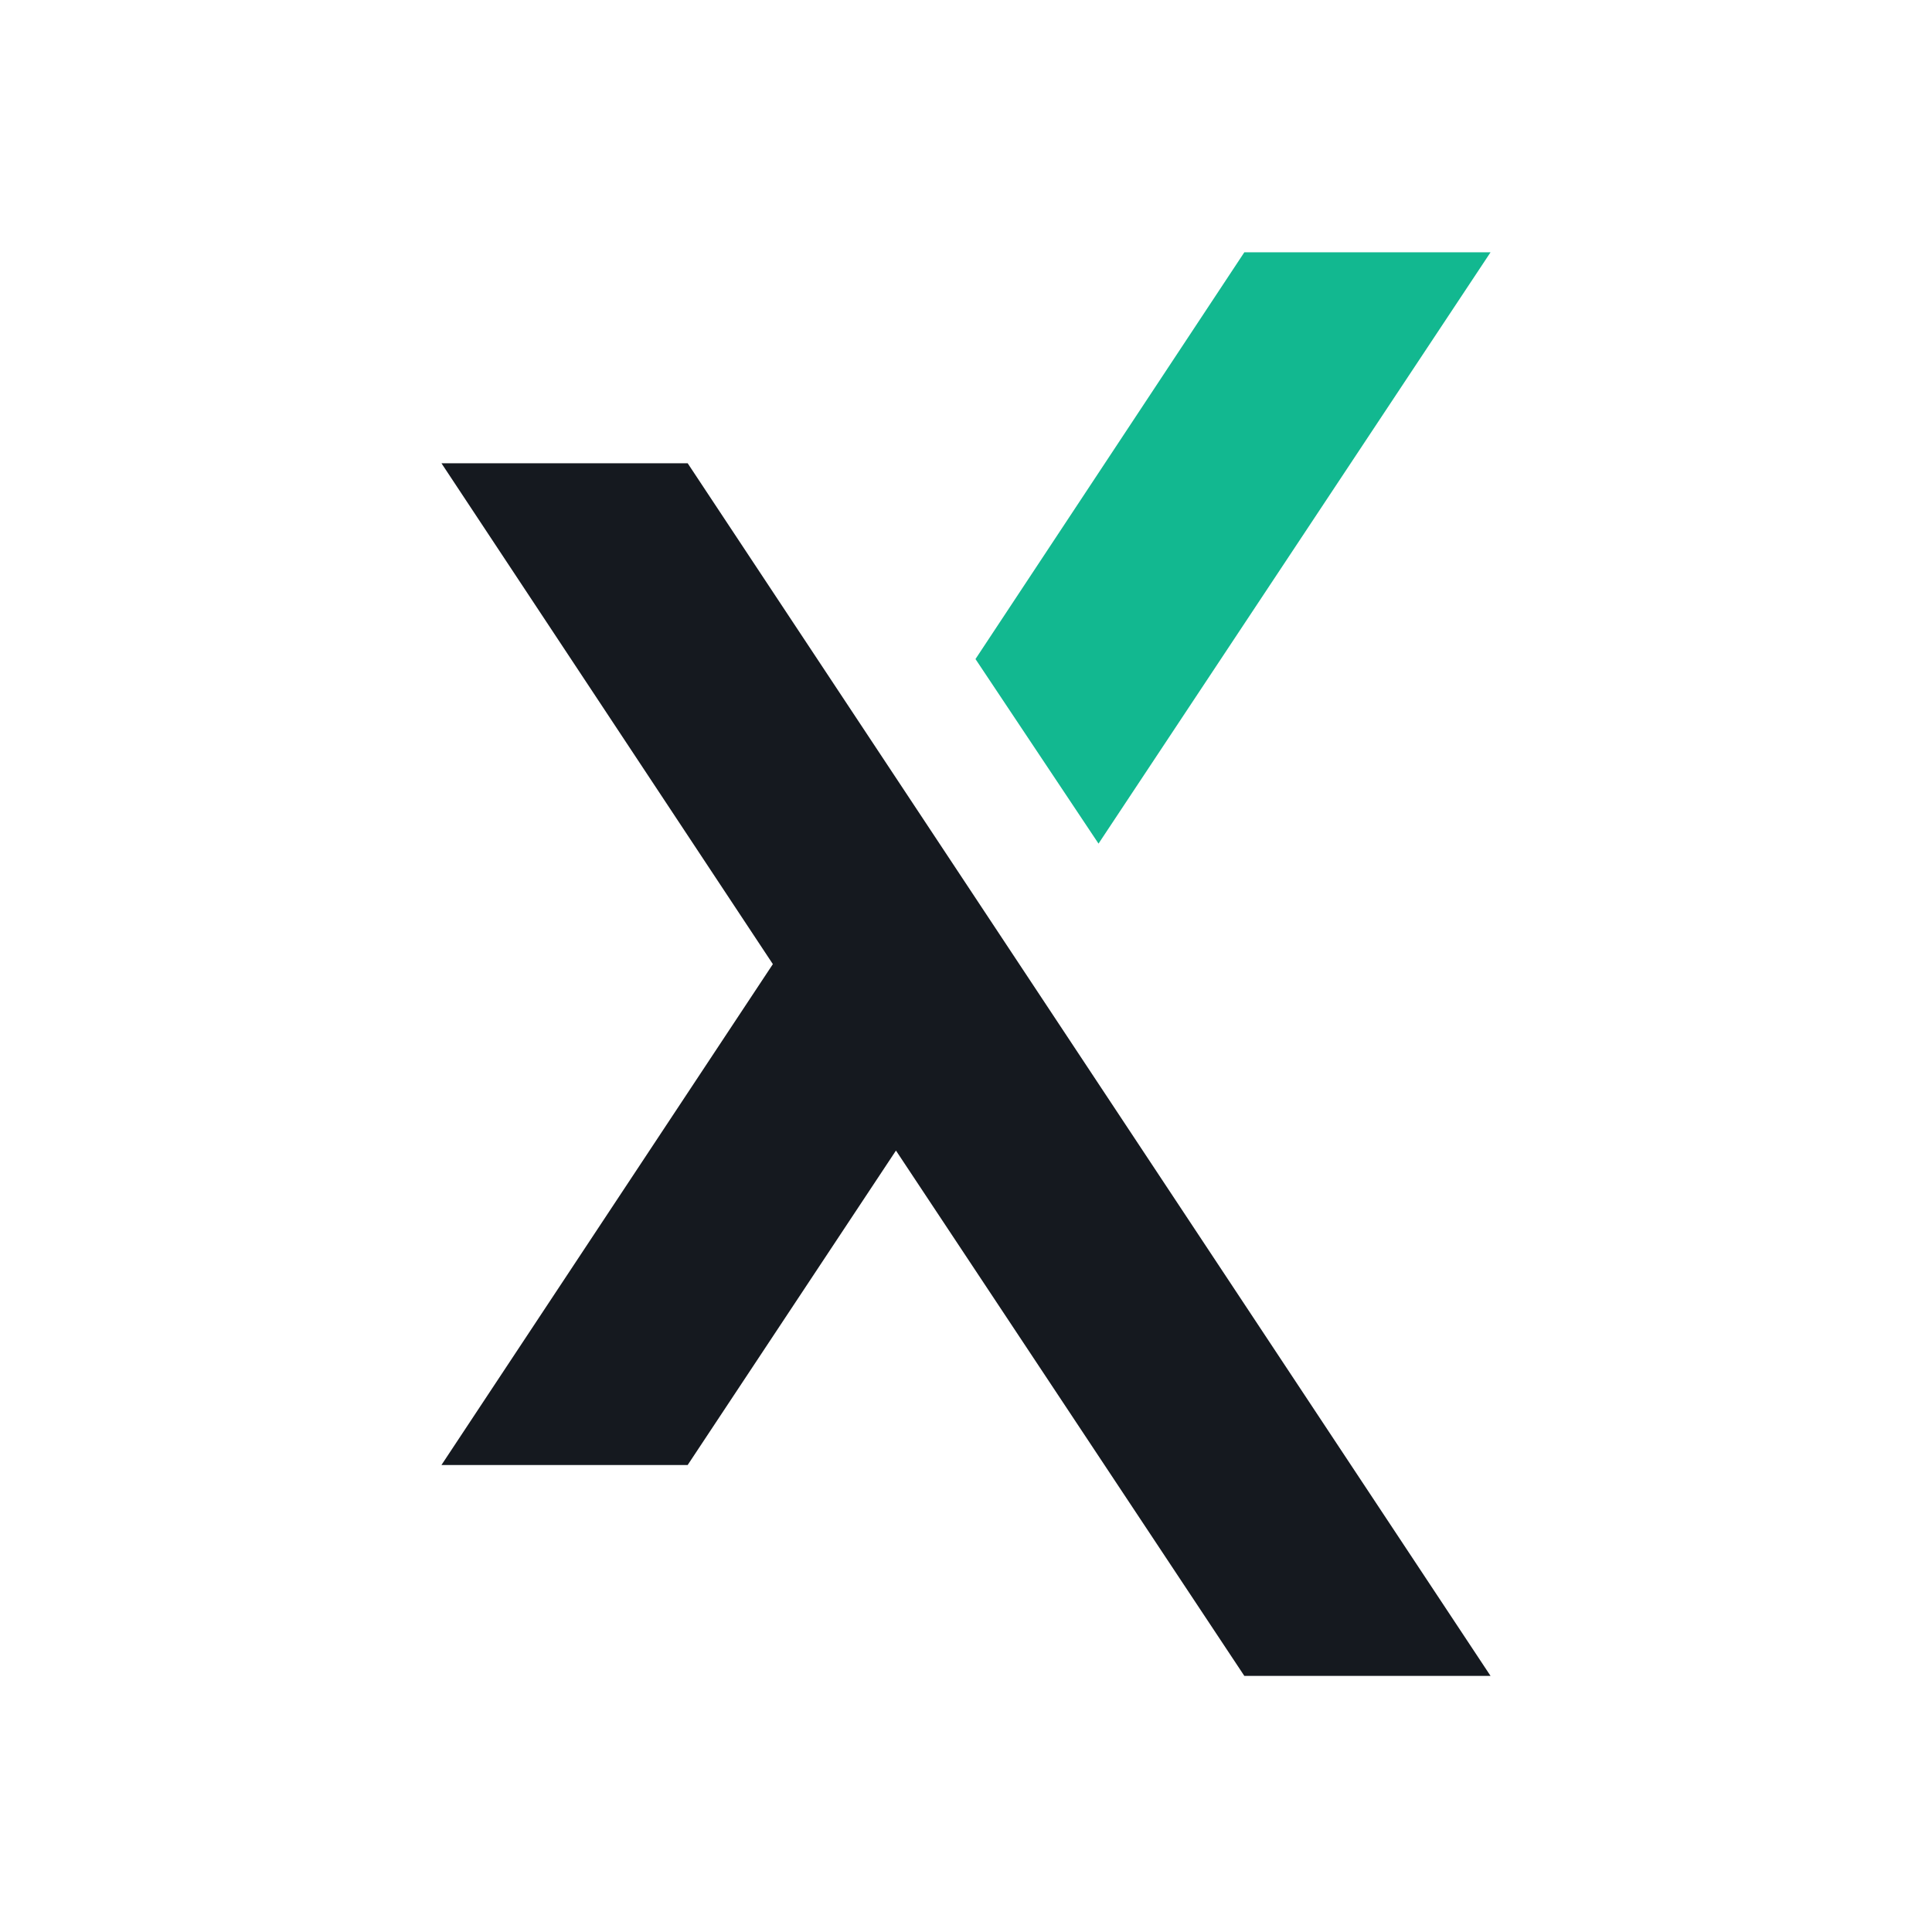
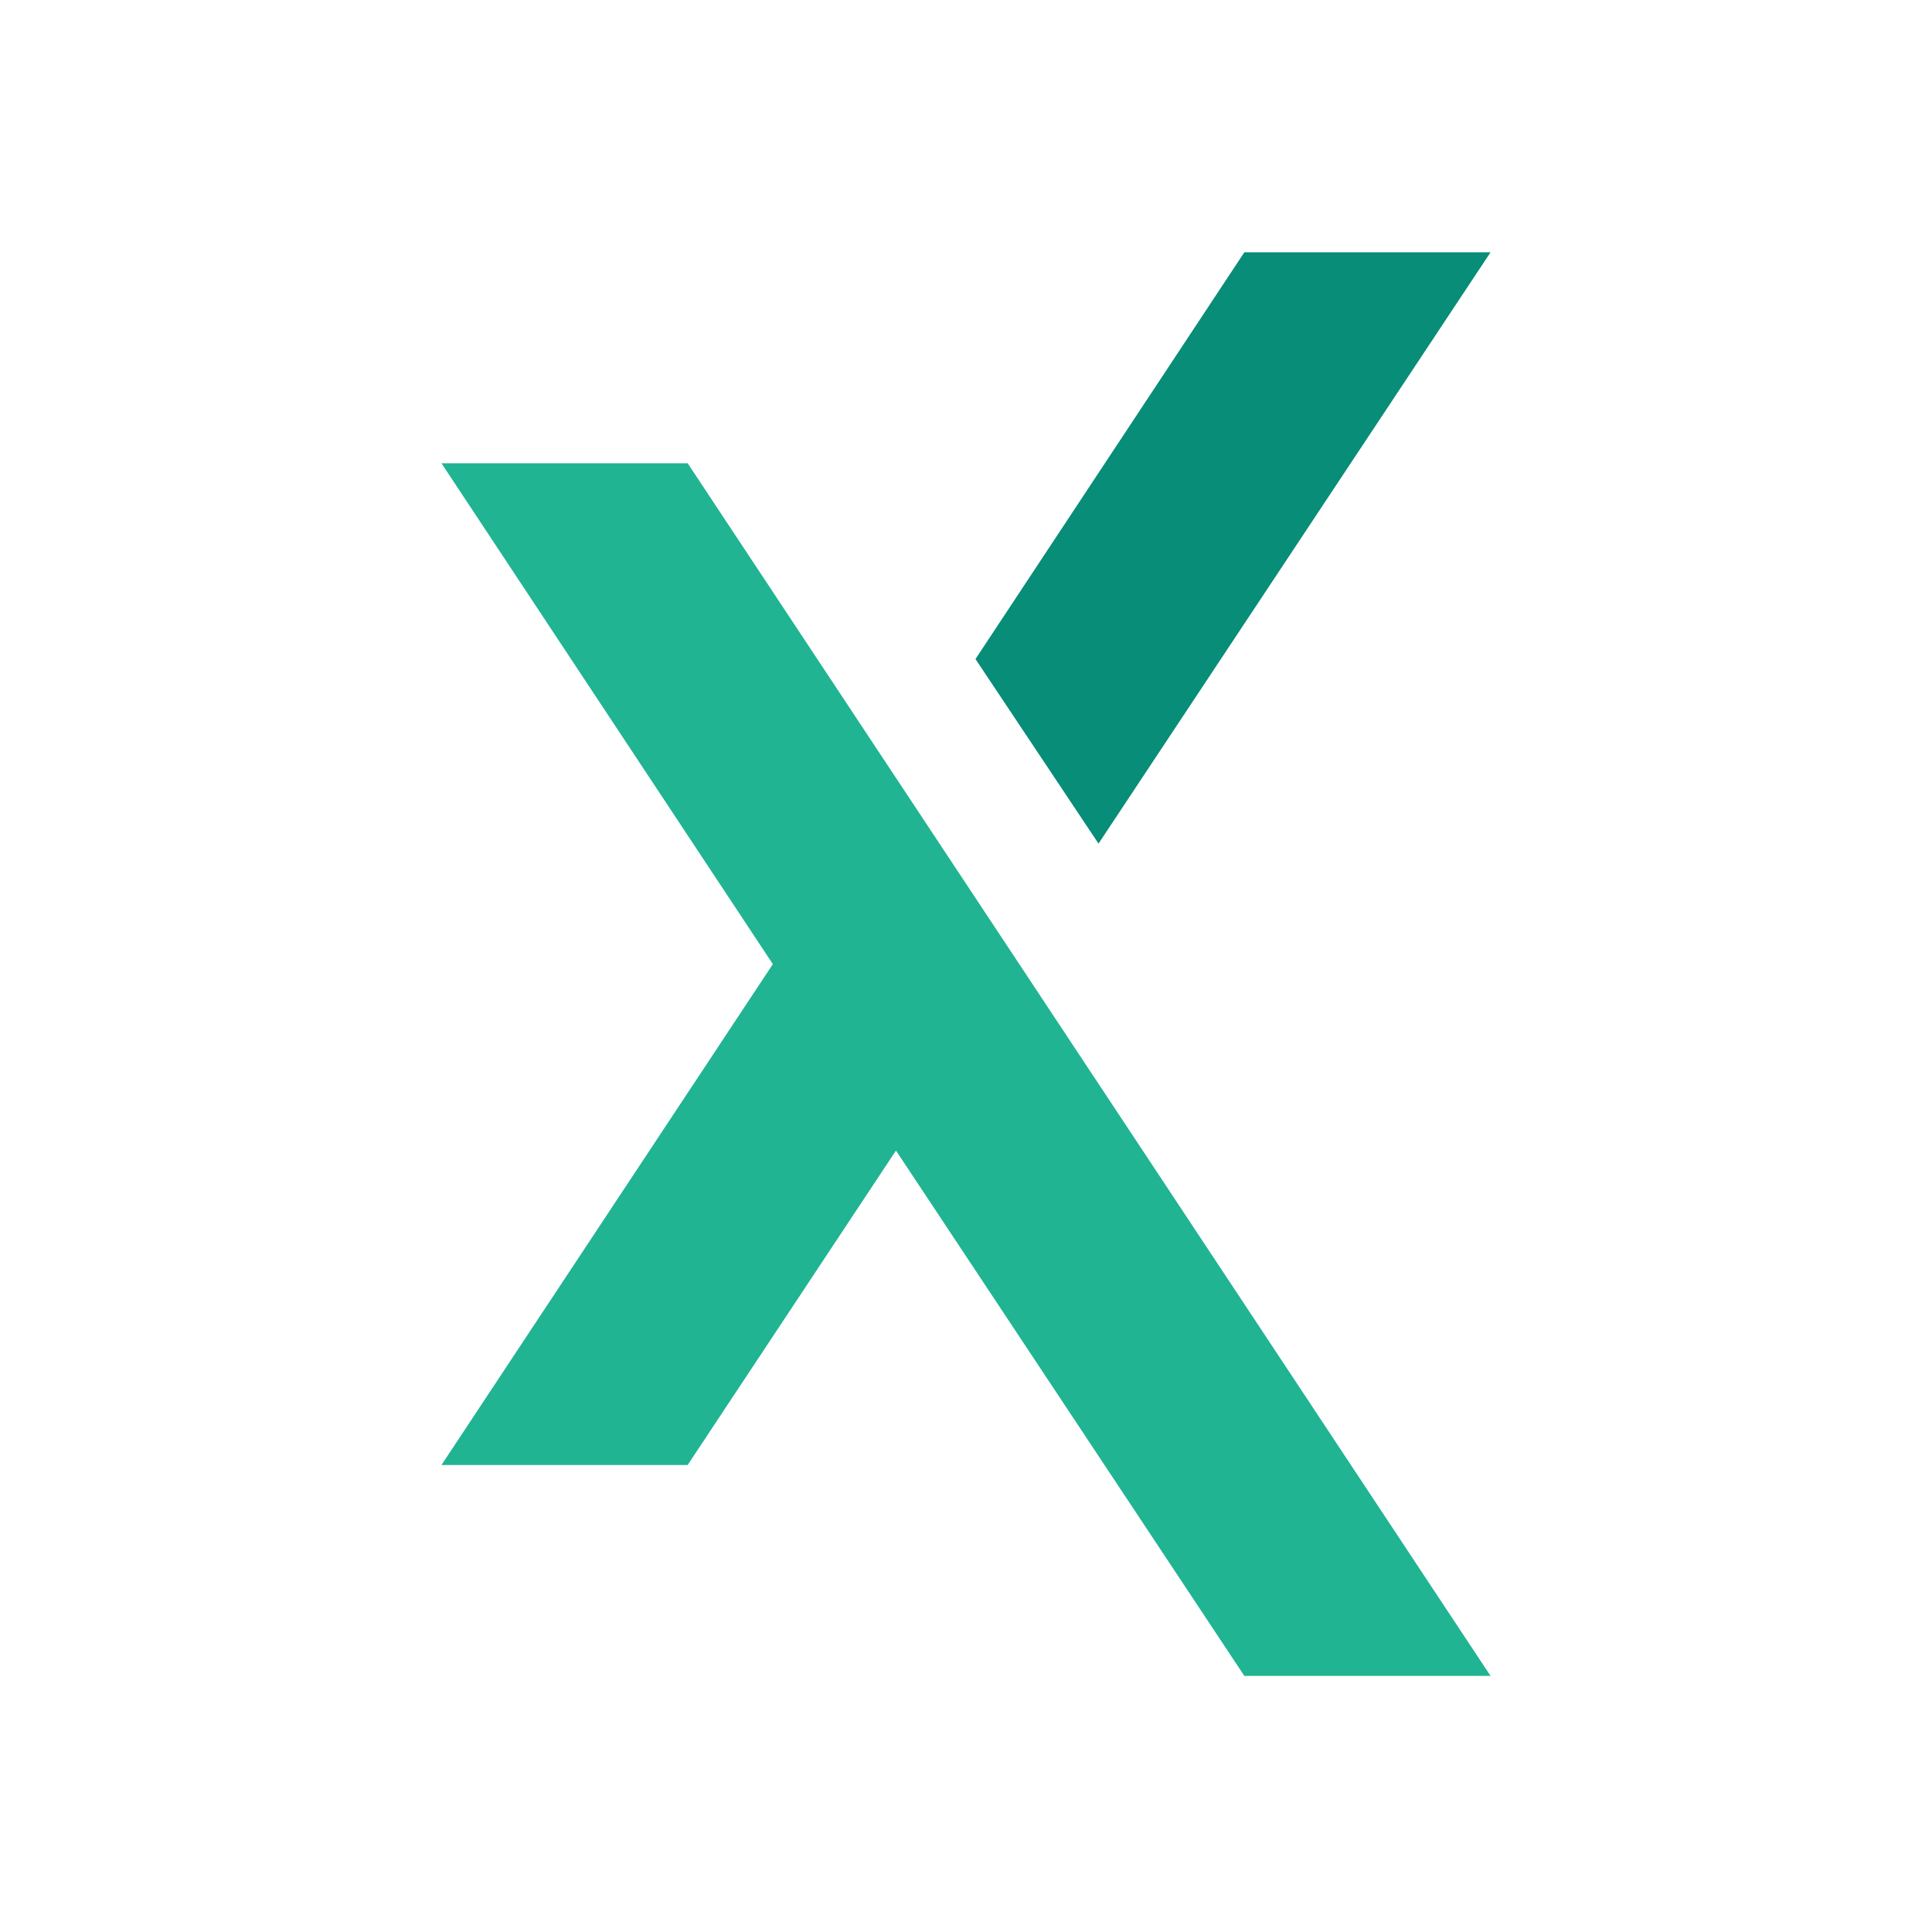
<svg xmlns="http://www.w3.org/2000/svg" width="32" height="32" viewBox="0 0 32 32" fill="none">
-   <path fill-rule="evenodd" clip-rule="evenodd" fill="#15191f" d="M7.312 7.673H11.39L24.688 27.758H20.61L14.84 19.057L11.39 24.265H7.312L12.801 15.969L7.312 7.673Z" />
-   <path fill-rule="evenodd" clip-rule="evenodd" fill="#12b890" d="M20.61 4.179L16.157 10.916L18.195 13.973L24.688 4.179H20.61Z" />
+   <path fill-rule="evenodd" clip-rule="evenodd" fill="#20B493" d="M7.312 7.673H11.39L24.688 27.758H20.61L14.84 19.057L11.39 24.265H7.312L12.801 15.969L7.312 7.673Z" />
+   <path fill-rule="evenodd" clip-rule="evenodd" fill="#078D78" d="M20.61 4.179L16.157 10.916L18.195 13.973L24.688 4.179H20.61Z" />
</svg>
